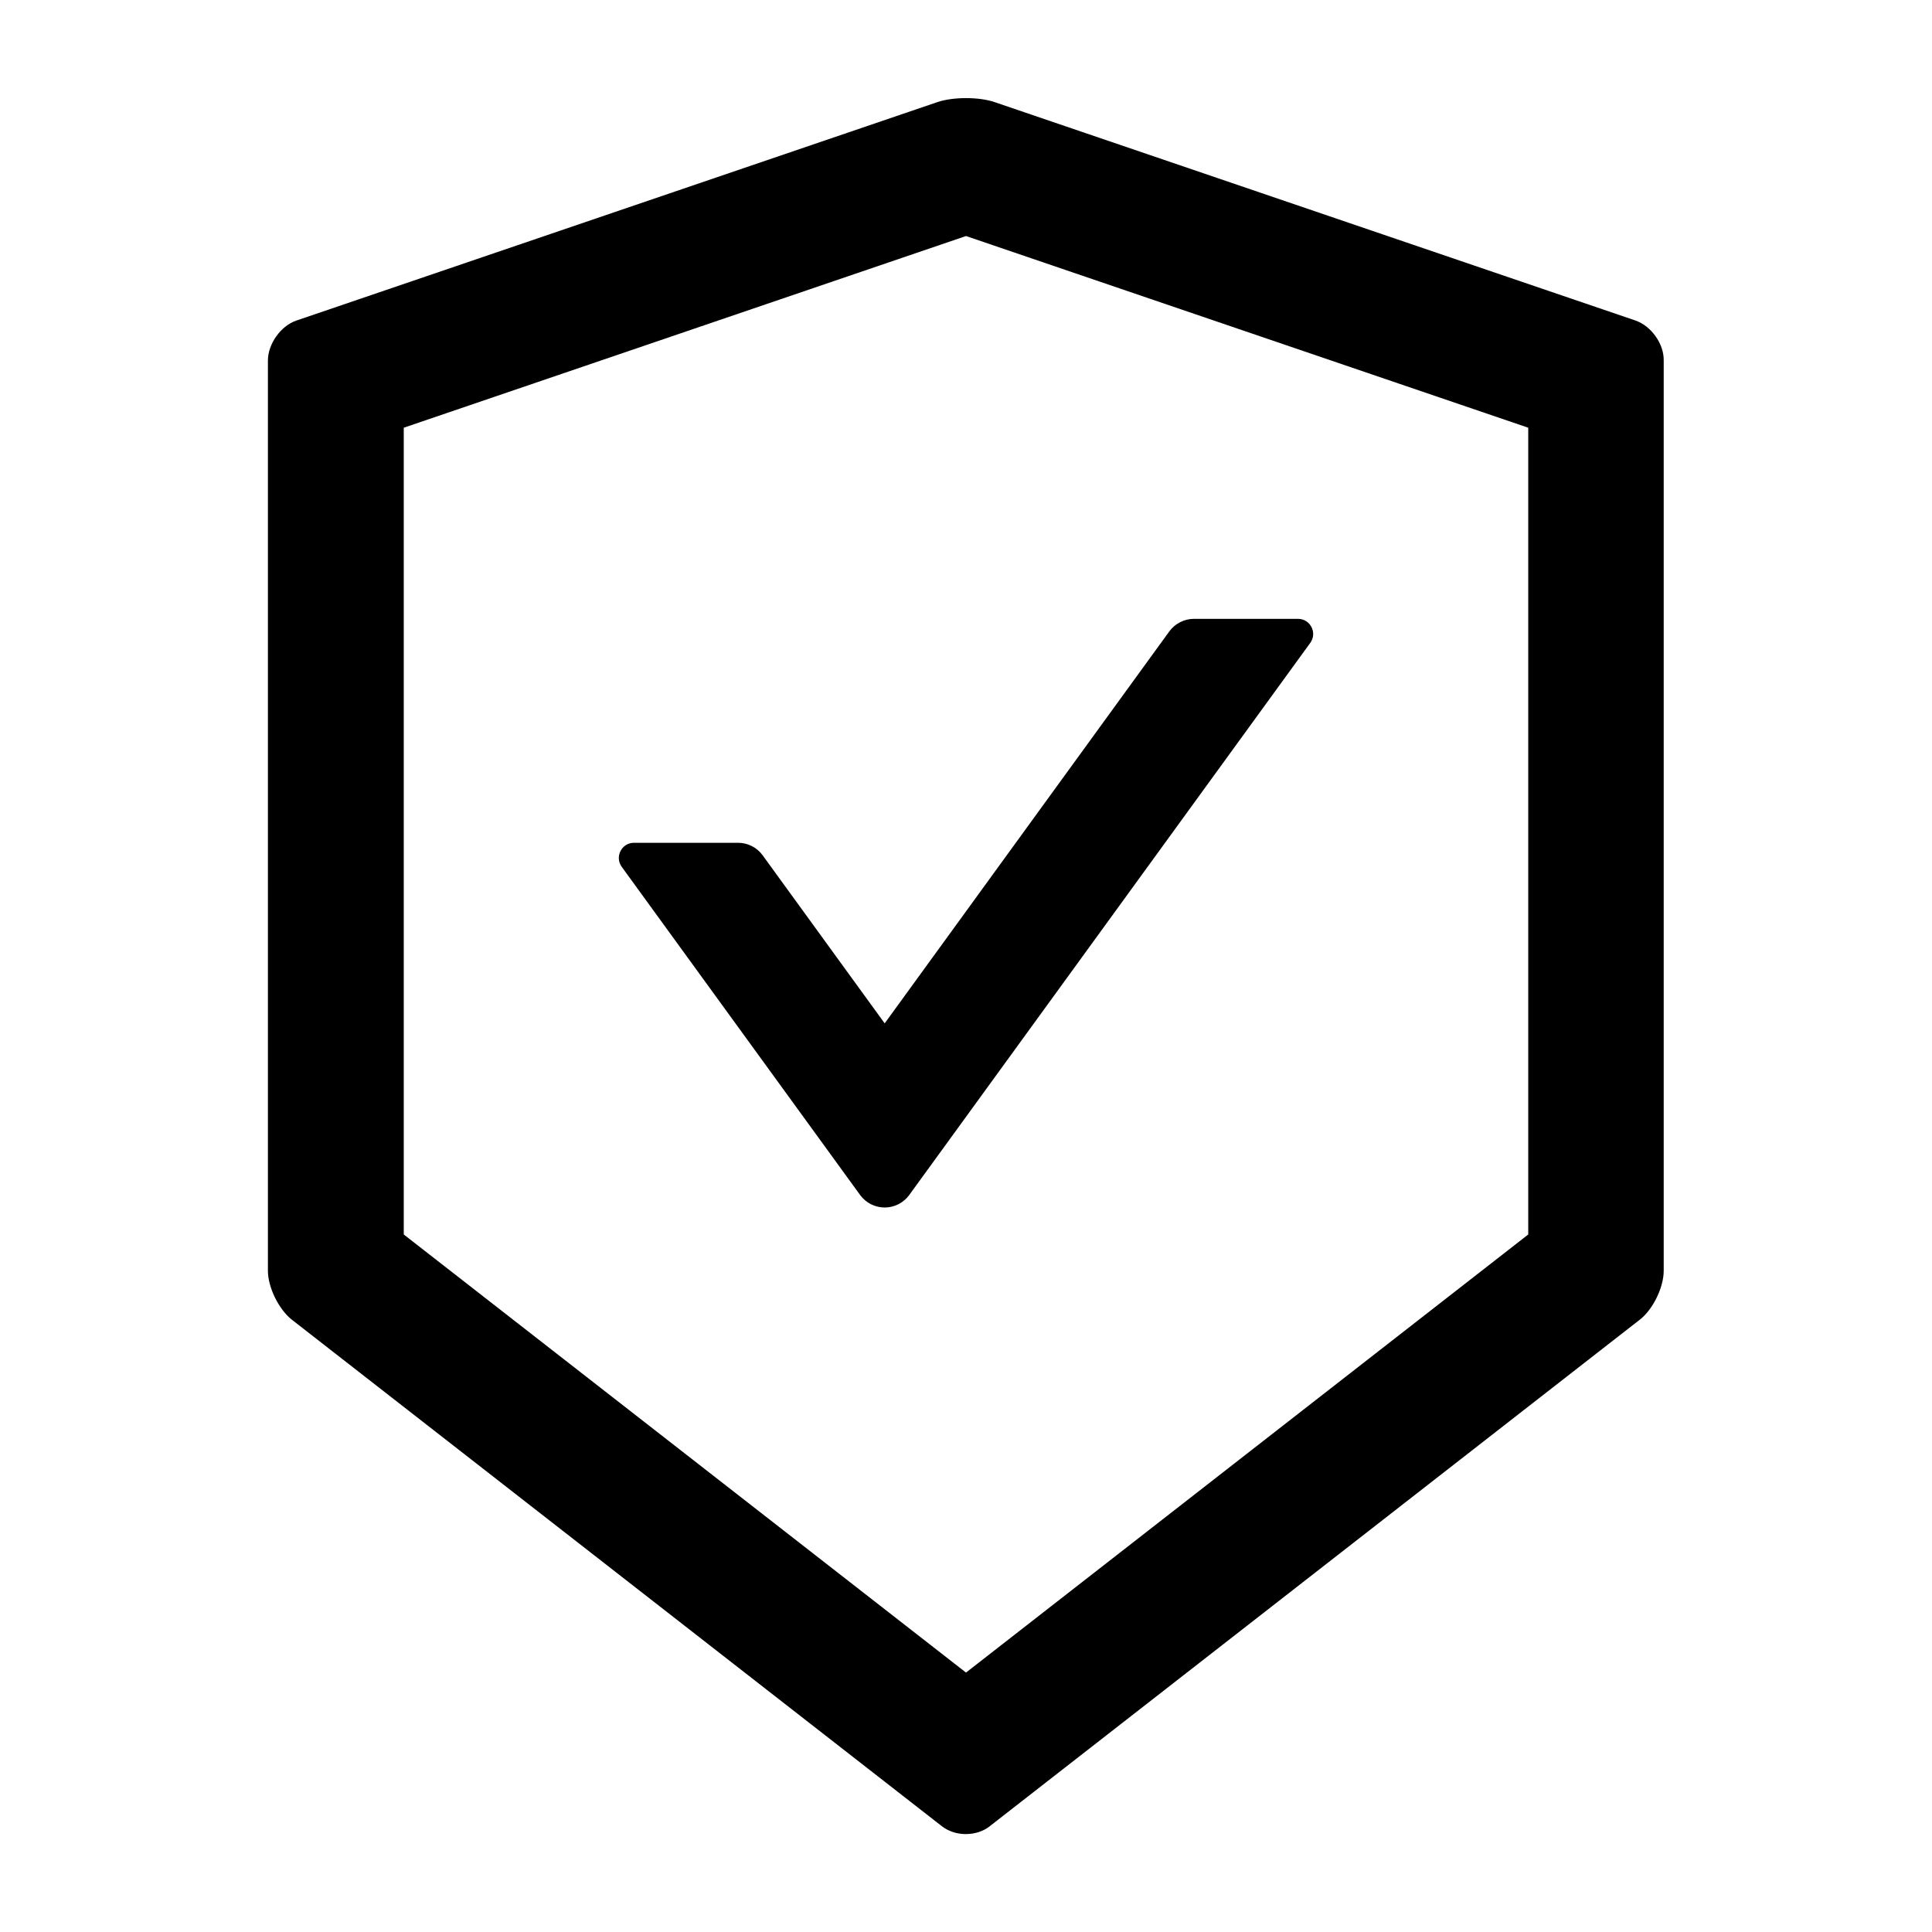
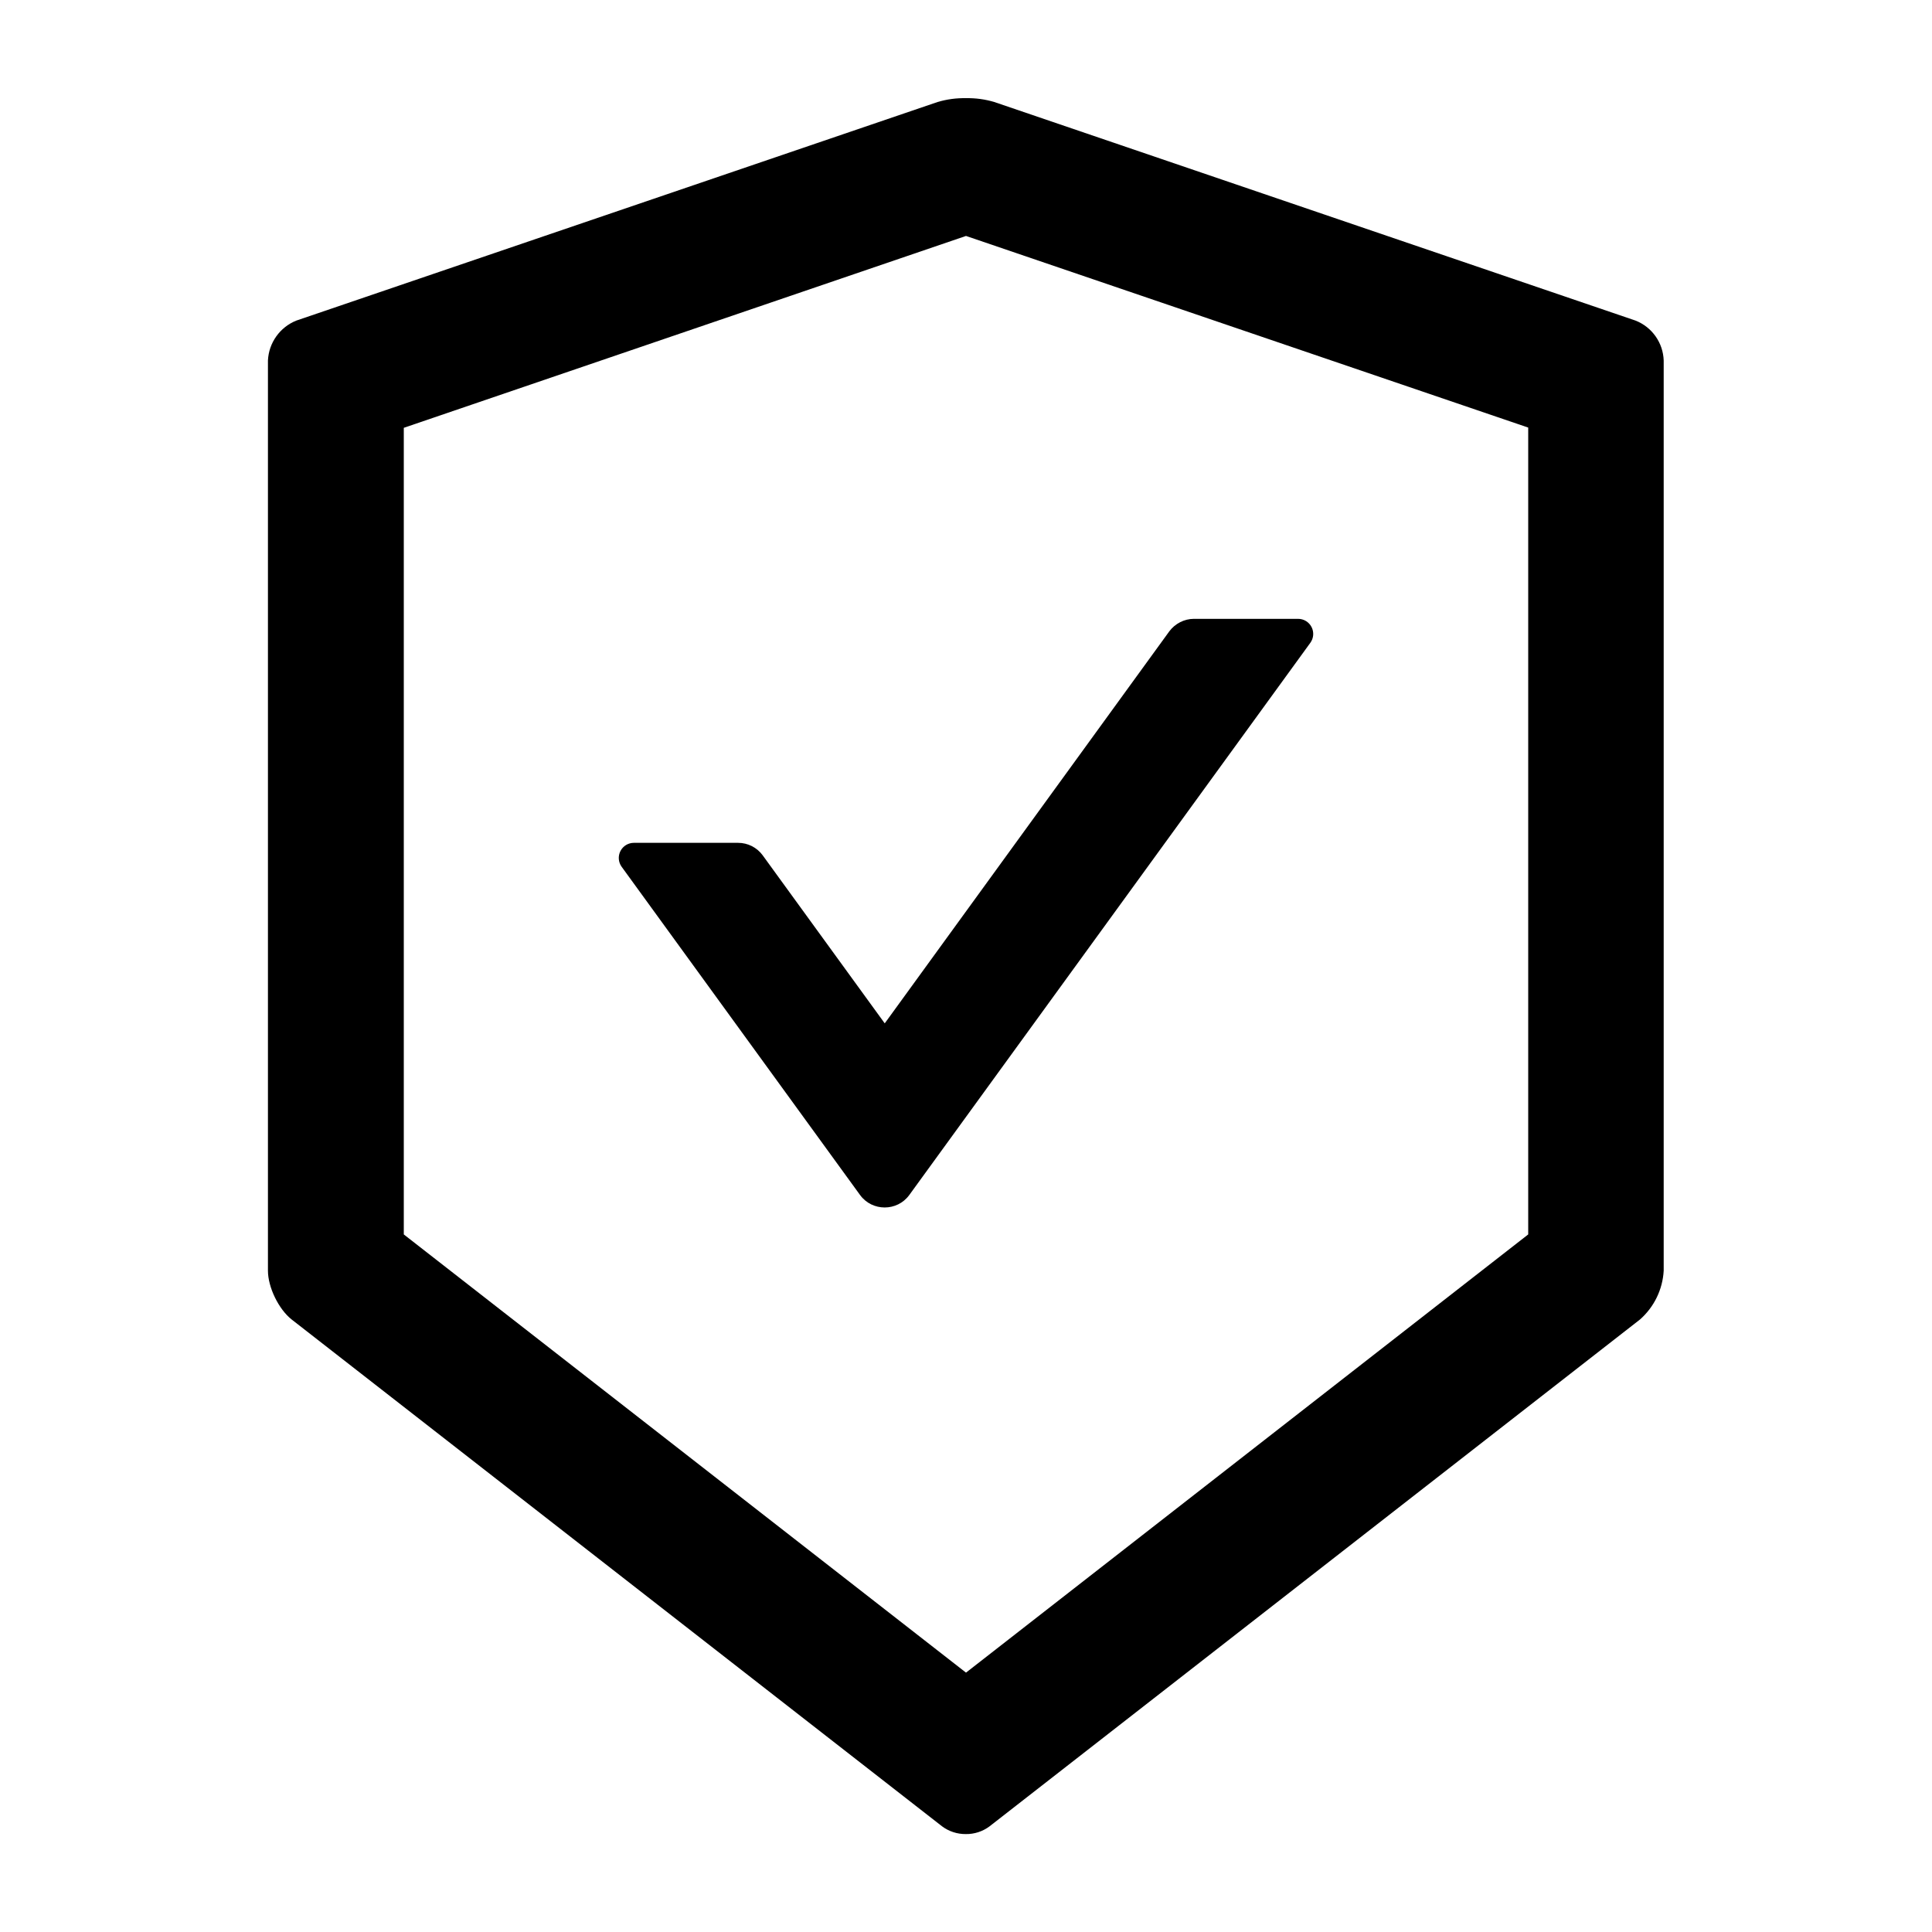
- <svg xmlns="http://www.w3.org/2000/svg" class="icon" viewBox="0 0 1024 1024">
-   <path d="M866.9 169.9L527.1 54.1C523 52.7 517.5 52 512 52s-11 .7-15.1 2.1L157.1 169.9c-8.3 2.8-15.1 12.4-15.1 21.2v482.4c0 8.8 5.7 20.4 12.6 25.9L499.3 968c3.5 2.7 8 4.1 12.6 4.1s9.2-1.4 12.6-4.1l344.7-268.6c6.9-5.4 12.6-17 12.6-25.9V191.1c.2-8.8-6.6-18.3-14.9-21.2zM810 654.3L512 886.5 214 654.3V226.7l298-101.6 298 101.6v427.6zm-405.8-201c-3-4.1-7.8-6.6-13-6.6H336c-6.5 0-10.3 7.4-6.5 12.7l126.4 174a16.1 16.1 0 0 0 26 0l212.6-292.7c3.8-5.3 0-12.7-6.5-12.7h-55.2c-5.1 0-10 2.5-13 6.6L468.9 542.4l-64.7-89.1z" />
+ <svg xmlns="http://www.w3.org/2000/svg" t="1679048041582" class="icon" viewBox="0 0 1024 1024" version="1.1" p-id="2570" width="200" height="200">
+   <path d="M866.88 169.92L527.04 54.08A49.152 49.152 0 0 0 512 52.032a49.152 49.152 0 0 0-15.104 2.048l-339.84 115.84a24 24 0 0 0-15.04 21.12v482.432c0 8.832 5.696 20.48 12.608 25.92L499.328 968a20.672 20.672 0 0 0 12.544 4.096A20.48 20.48 0 0 0 524.48 968l344.704-268.608a37.184 37.184 0 0 0 12.608-25.92V191.104a23.552 23.552 0 0 0-14.912-21.184z m-56.896 484.352L512 886.528 214.016 654.272v-427.52L512 125.056l297.984 101.568v427.648z m-405.76-200.96a16.128 16.128 0 0 0-13.056-6.592H336a8 8 0 0 0-6.528 12.672l126.4 174.016c6.4 8.768 19.648 8.768 26.048 0l212.608-292.736A8 8 0 0 0 688 328h-55.232c-5.12 0-9.984 2.56-12.992 6.592L468.928 542.4l-64.704-89.088z" p-id="2571" />
</svg>
